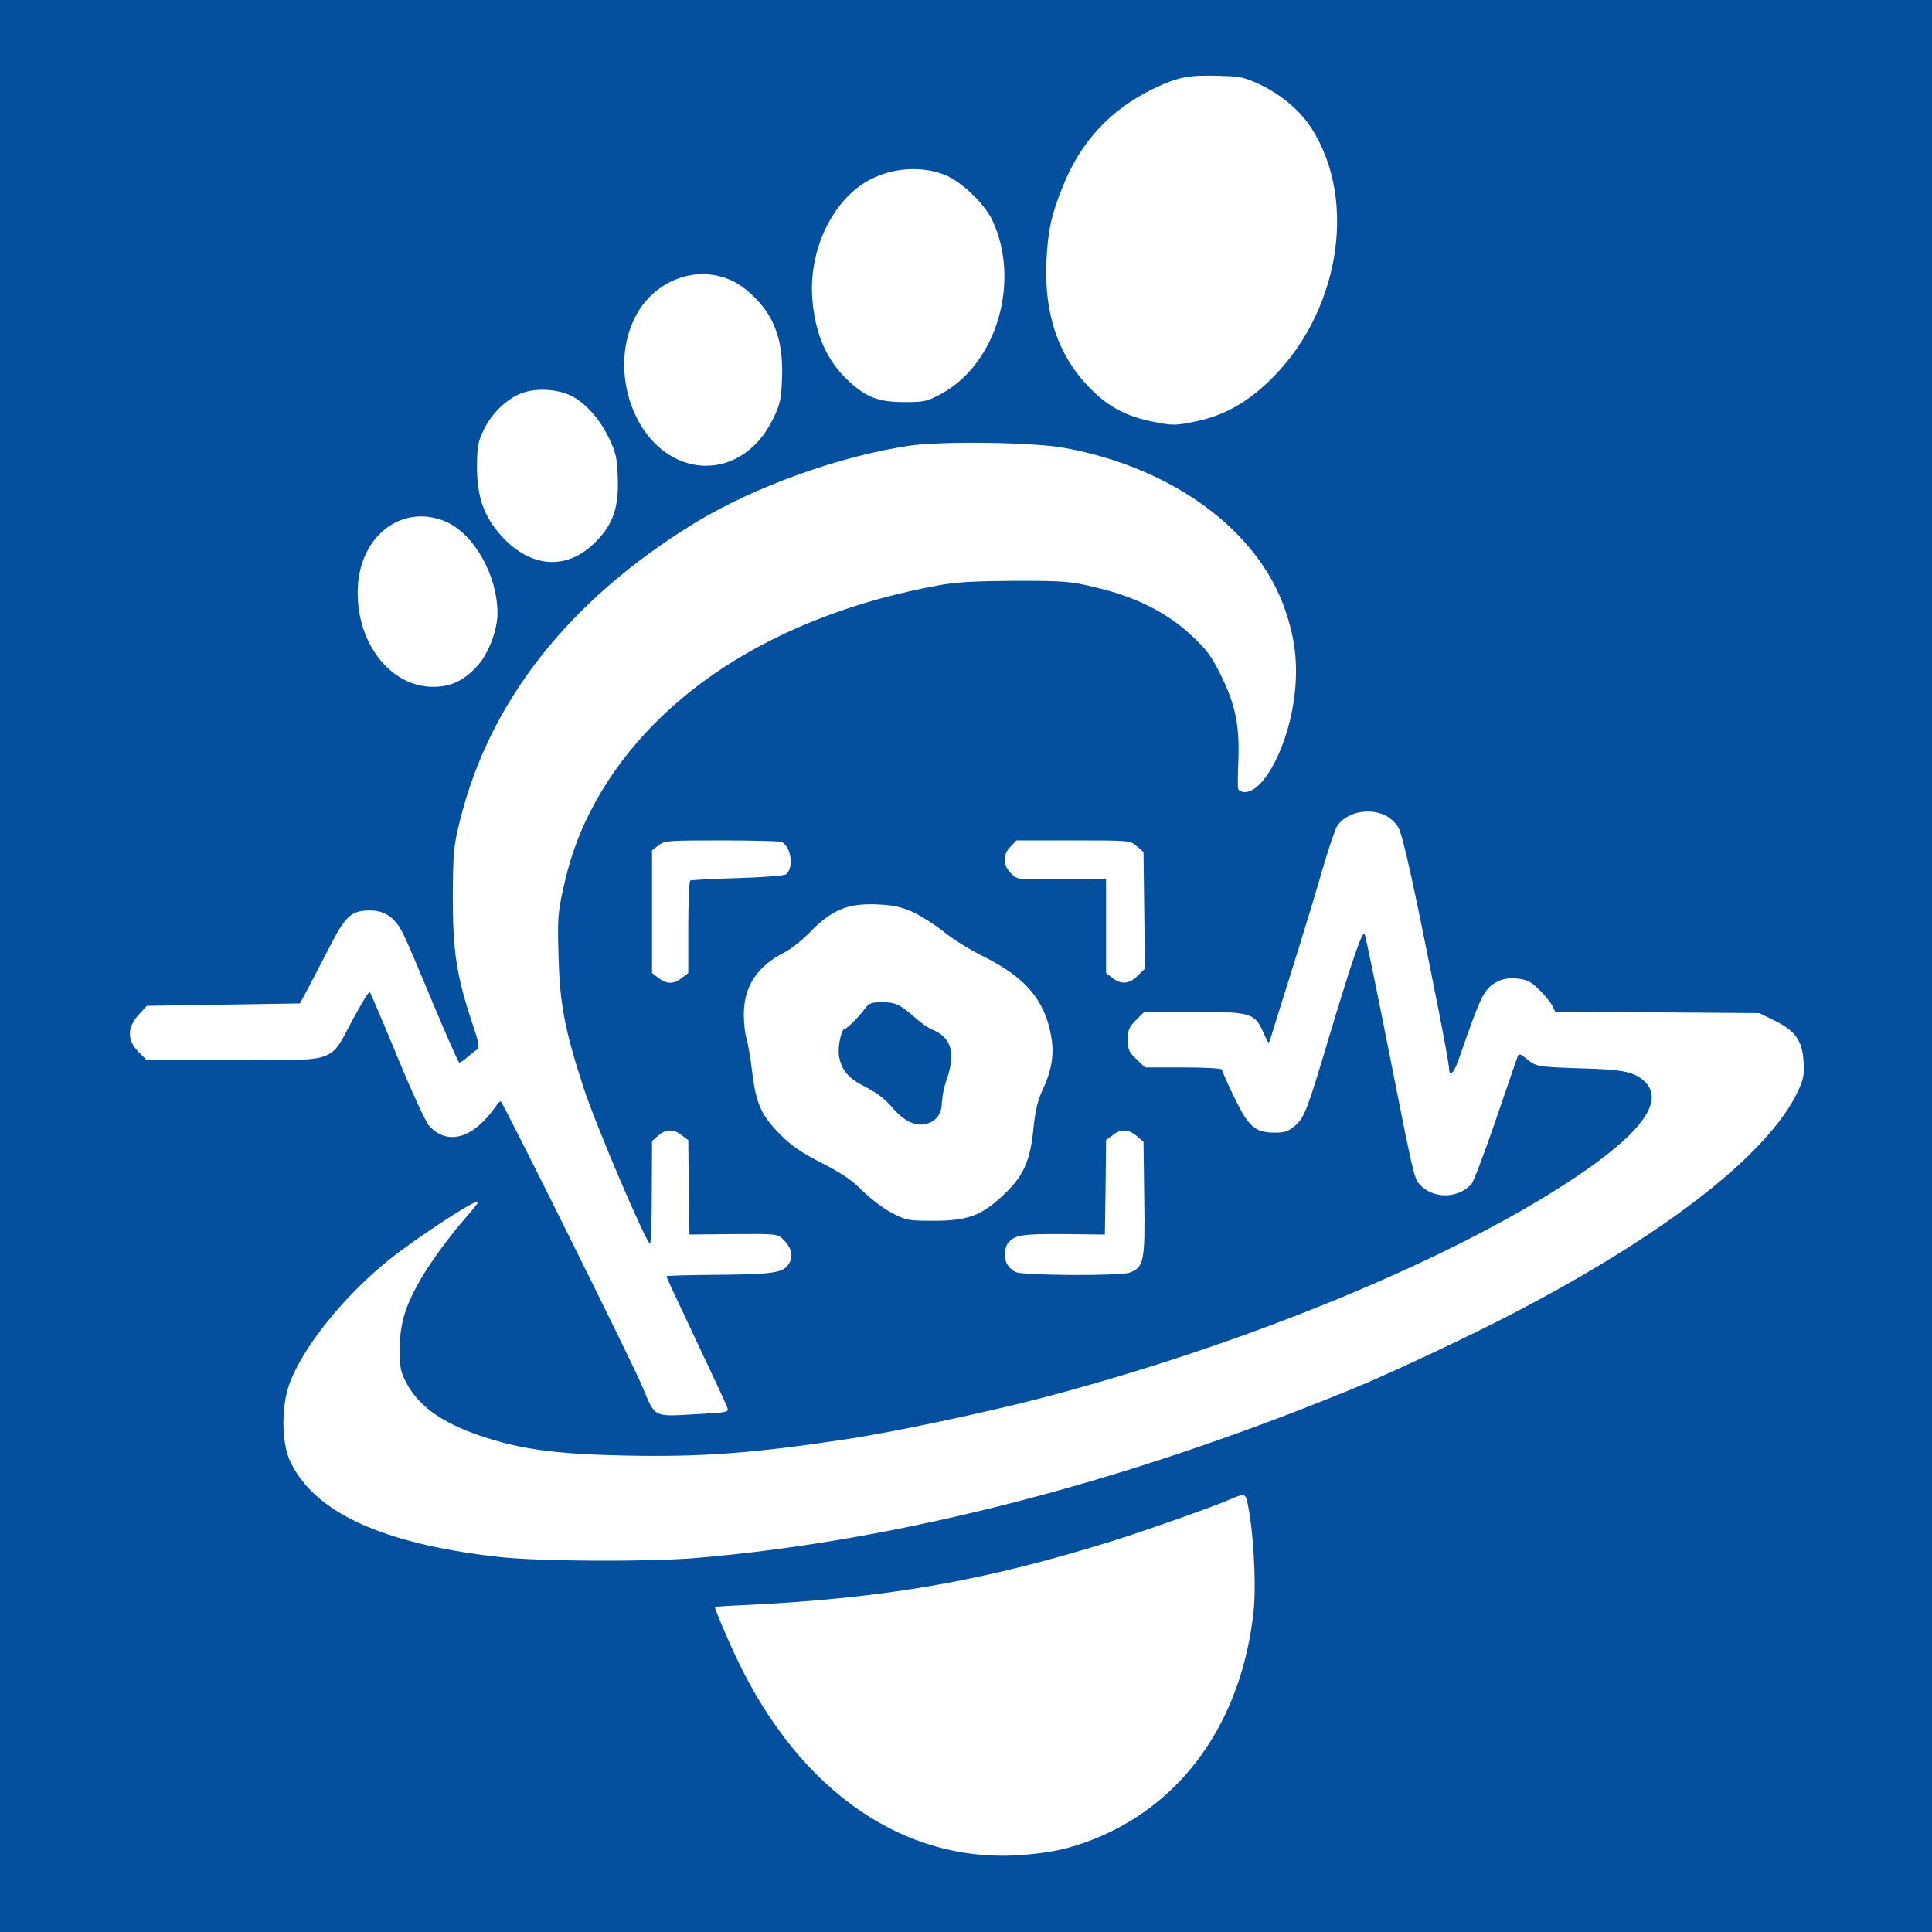
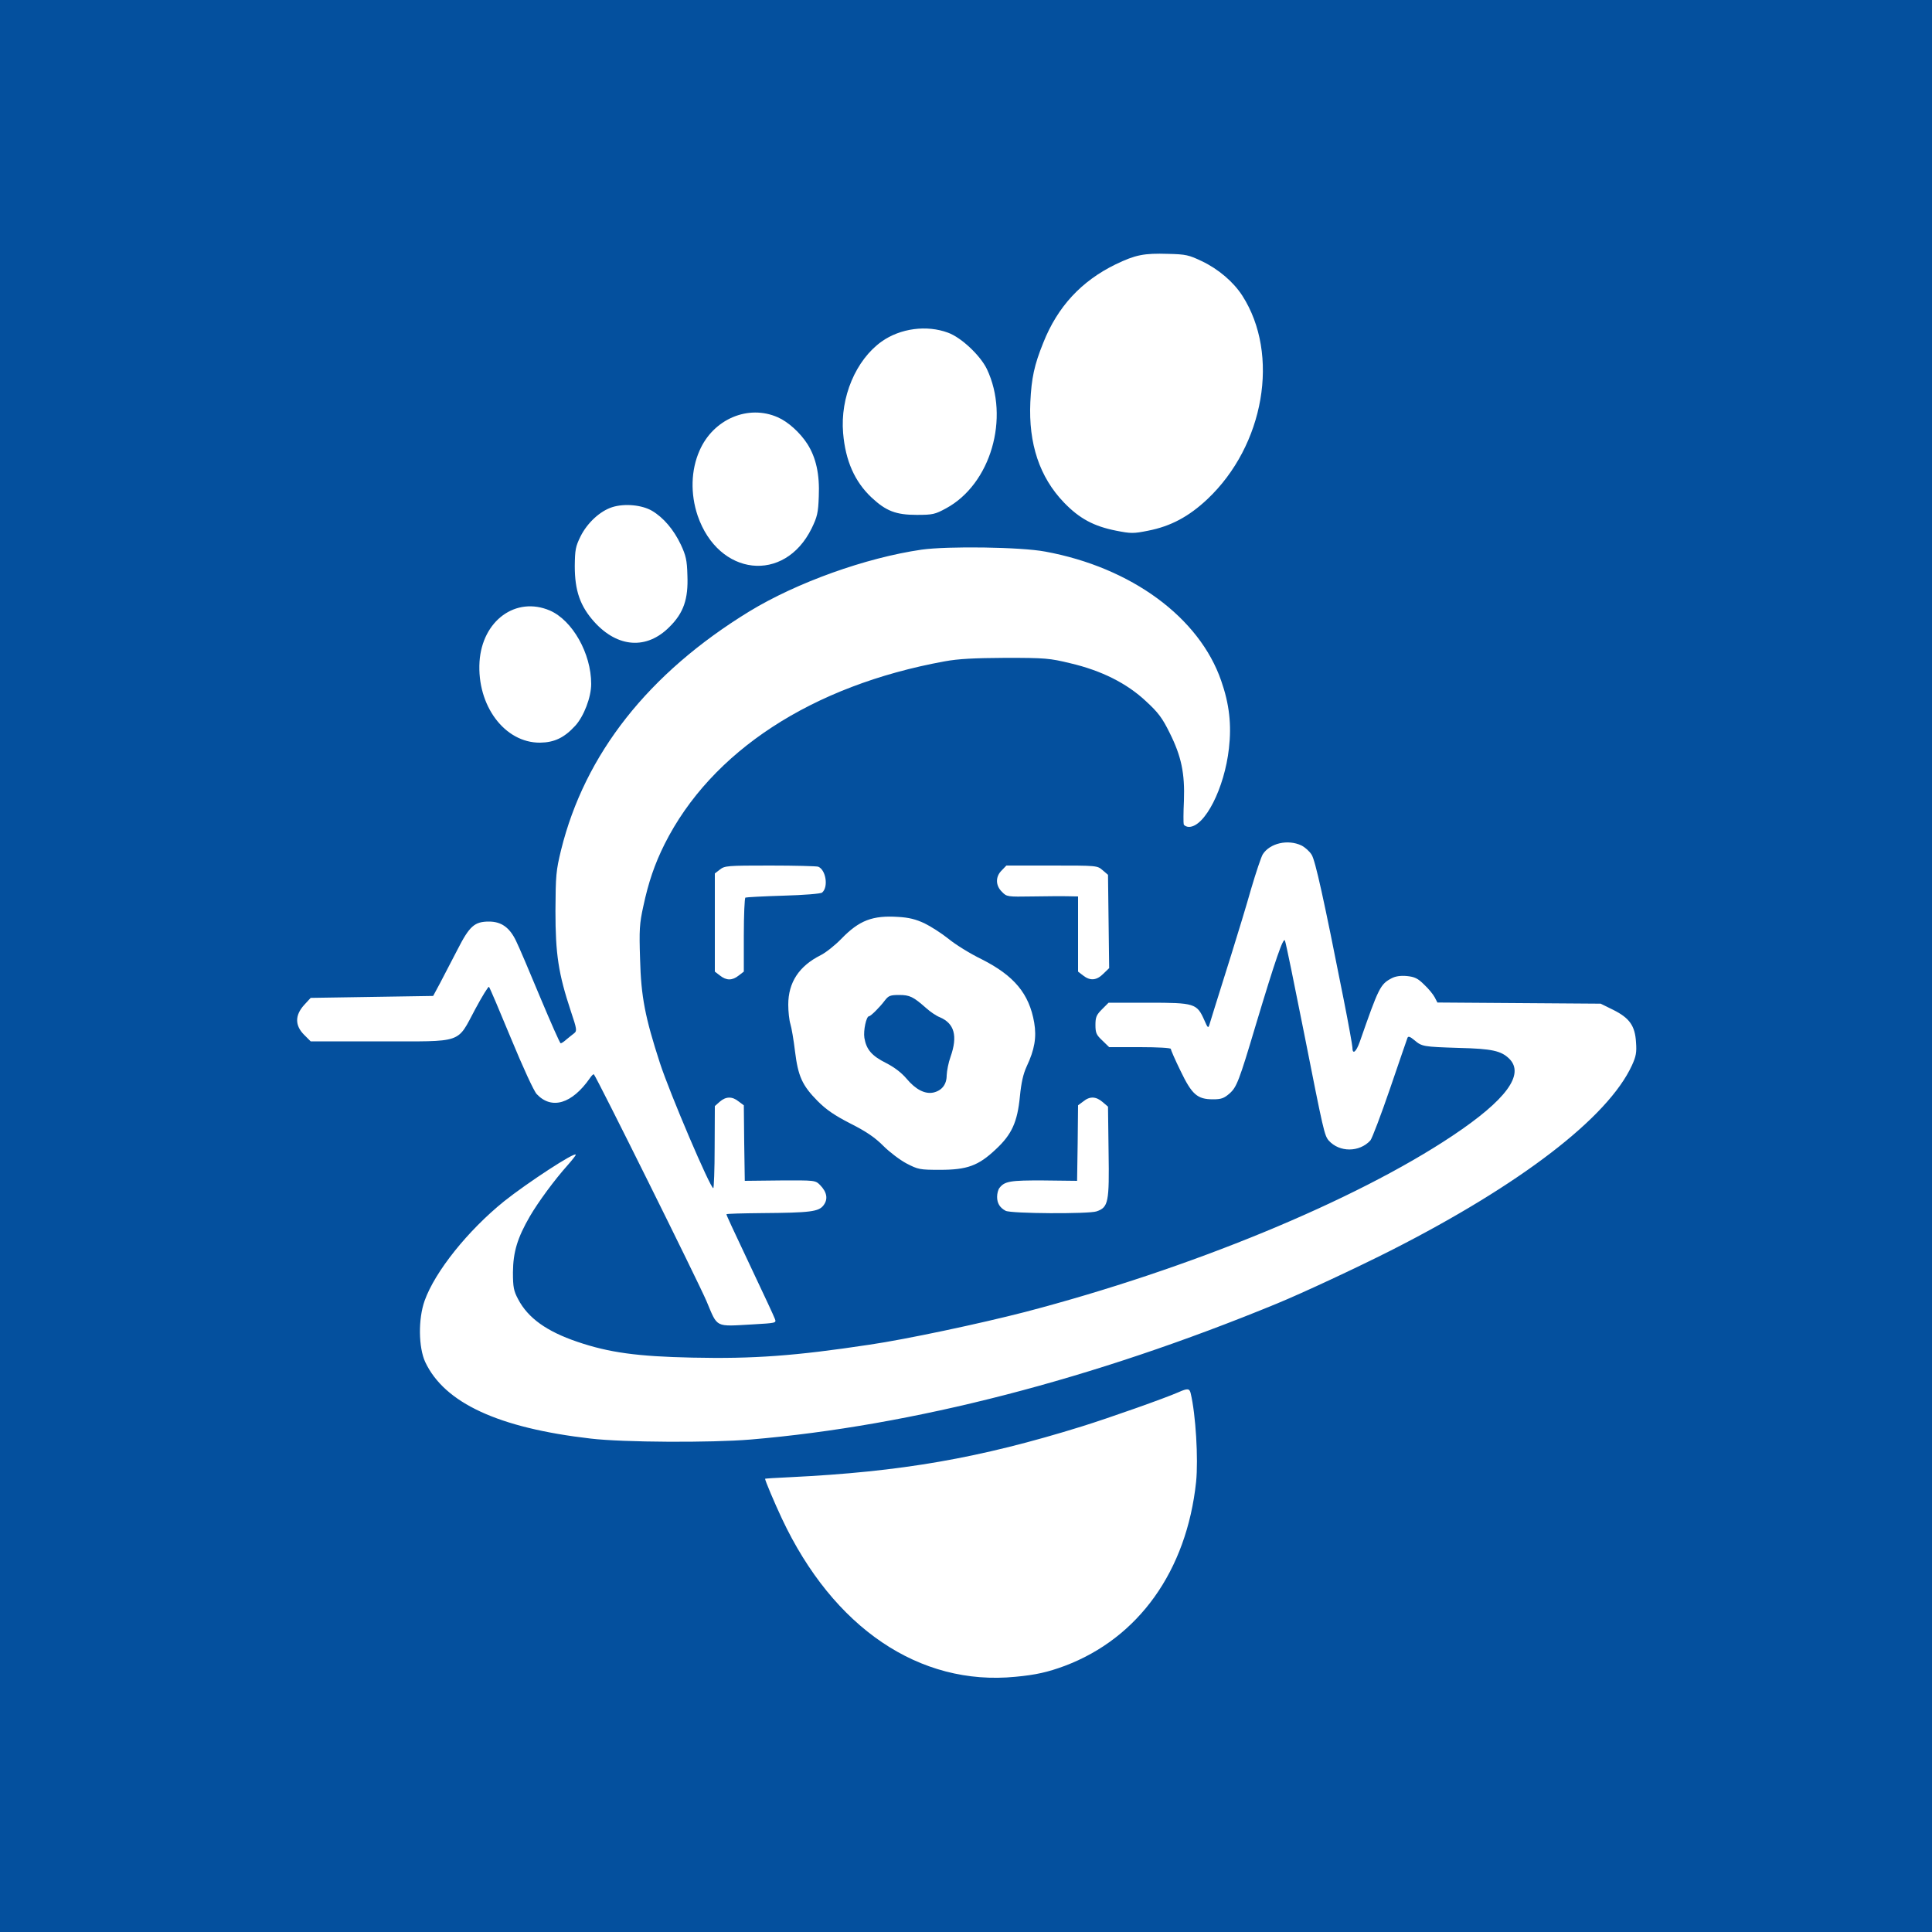
- <svg xmlns="http://www.w3.org/2000/svg" version="1.0" width="512" height="512" viewBox="342 112 800 800" preserveAspectRatio="xMidYMid meet">
+ <svg xmlns="http://www.w3.org/2000/svg" version="1.0" width="512" height="512" viewBox="242 12 1000 1000" preserveAspectRatio="xMidYMid meet">
+   <rect x="-1000" y="-1000" width="4000" height="4000" fill="#04509E" />
  <rect x="342" y="112" width="800" height="800" fill="#ffffff" />
  <g transform="translate(0,1045) scale(0.1,-0.1)" fill="#04509E" stroke="none">
    <path d="M0 5225 l0 -5225 7525 0 7525 0 0 5225 0 5225 -7525 0 -7525 0 0 -5225z m8641 3753 c86 -41 163 -107 209 -178 196 -305 114 -776 -181 -1054 -96 -90 -189 -140 -307 -163 -75 -15 -88 -15 -164 0 -117 23 -191 63 -271 146 -126 131 -184 304 -174 520 6 124 20 191 67 307 74 187 198 320 375 406 102 49 146 58 271 54 92 -2 108 -6 175 -38z m-1314 -370 c69 -25 167 -118 201 -188 120 -253 20 -596 -211 -721 -57 -31 -69 -34 -152 -34 -108 0 -159 20 -234 90 -87 82 -135 190 -147 333 -16 186 66 379 199 474 97 69 234 87 344 46z m-881 -438 c53 -23 115 -79 153 -138 45 -71 64 -157 59 -272 -3 -85 -8 -105 -37 -165 -141 -286 -482 -248 -590 66 -38 113 -35 236 10 337 71 163 252 240 405 172z m-651 -484 c59 -35 112 -97 149 -175 26 -56 32 -80 34 -159 5 -123 -20 -195 -93 -267 -117 -118 -267 -108 -388 25 -74 82 -102 162 -102 290 1 85 4 101 30 154 35 70 101 131 164 151 63 20 153 12 206 -19z m2035 -211 c446 -82 798 -341 911 -669 42 -120 54 -227 40 -349 -23 -207 -125 -407 -207 -407 -12 0 -24 6 -27 13 -2 6 -2 62 1 122 5 142 -13 230 -74 352 -38 77 -59 105 -122 163 -99 93 -230 159 -392 197 -107 26 -130 28 -335 28 -165 -1 -244 -5 -315 -18 -687 -125 -1209 -466 -1450 -946 -52 -104 -84 -199 -110 -321 -20 -90 -22 -123 -17 -274 5 -195 26 -302 103 -539 52 -159 260 -646 276 -647 3 0 7 96 7 213 l1 212 26 23 c31 27 64 28 97 1 l27 -20 2 -195 3 -196 183 2 c181 1 182 1 207 -24 35 -36 42 -72 18 -104 -25 -34 -69 -39 -320 -41 -101 -1 -183 -3 -183 -6 0 -5 32 -74 120 -260 84 -178 122 -259 131 -282 8 -21 5 -21 -114 -28 -199 -11 -181 -20 -240 120 -42 99 -569 1160 -583 1174 -2 3 -12 -6 -21 -20 -93 -133 -198 -164 -275 -82 -15 16 -71 138 -133 288 -59 143 -110 263 -114 267 -3 4 -35 -48 -71 -115 -97 -181 -57 -167 -492 -167 l-360 0 -34 34 c-48 48 -48 101 0 154 l34 37 317 5 317 5 35 65 c19 36 59 114 90 173 63 124 89 147 164 147 64 0 107 -31 140 -100 15 -30 71 -162 125 -292 55 -131 102 -238 106 -238 5 0 18 9 30 20 13 10 30 25 40 32 15 12 14 21 -17 113 -65 196 -80 297 -80 520 1 185 3 208 29 315 123 498 453 916 974 1235 246 150 603 278 892 320 135 19 513 14 640 -10z m-2564 -305 c117 -51 214 -222 214 -380 0 -69 -38 -168 -83 -217 -57 -62 -108 -86 -182 -87 -183 -1 -327 192 -313 419 14 213 188 340 364 265z m3890 -1216 c18 -9 42 -30 53 -48 19 -30 62 -224 166 -750 25 -126 45 -238 45 -247 0 -40 19 -25 38 28 98 281 106 299 166 330 19 10 46 14 78 11 40 -4 57 -12 89 -44 23 -21 47 -51 55 -66 l14 -27 423 -3 422 -3 65 -32 c84 -42 113 -82 118 -168 4 -52 0 -73 -21 -119 -124 -270 -576 -617 -1247 -958 -182 -92 -459 -221 -590 -275 -952 -392 -1886 -633 -2725 -704 -204 -17 -659 -15 -828 5 -477 55 -756 184 -856 396 -35 76 -37 223 -3 318 54 151 224 363 411 514 119 95 371 260 371 241 0 -4 -19 -28 -41 -53 -70 -78 -154 -193 -196 -265 -65 -112 -87 -185 -88 -290 0 -78 4 -97 27 -140 51 -97 147 -166 306 -220 164 -56 312 -76 594 -82 319 -7 535 9 919 67 191 28 571 109 804 169 853 223 1708 575 2214 913 277 185 374 317 293 398 -42 41 -89 52 -262 56 -184 6 -190 7 -229 40 -23 19 -32 22 -36 12 -3 -7 -43 -125 -90 -262 -47 -137 -93 -258 -102 -269 -57 -62 -160 -62 -215 -1 -23 27 -27 45 -128 556 -50 252 -94 467 -99 479 -8 23 -50 -100 -151 -436 -87 -292 -99 -322 -136 -355 -29 -25 -43 -30 -86 -30 -81 0 -109 25 -168 148 -28 57 -50 108 -50 113 0 5 -67 9 -159 9 l-160 0 -35 34 c-31 29 -36 39 -36 81 0 40 5 52 34 81 l34 34 207 0 c238 0 250 -4 288 -89 19 -44 21 -45 28 -21 8 27 24 78 114 365 31 99 77 250 101 335 25 85 52 165 60 178 37 58 130 79 200 46z m-2501 -110 c40 -16 54 -106 20 -134 -7 -6 -94 -13 -201 -16 -103 -3 -192 -8 -196 -10 -4 -3 -8 -90 -8 -194 l0 -189 -26 -20 c-34 -27 -64 -27 -98 0 l-26 20 0 254 0 254 26 20 c25 20 39 21 260 21 128 0 240 -3 249 -6z m1472 -18 l28 -24 3 -241 3 -242 -30 -29 c-35 -35 -68 -38 -105 -9 l-26 20 0 195 0 194 -52 1 c-29 1 -112 0 -185 -1 -129 -2 -132 -2 -157 24 -34 33 -34 79 -1 111 l24 25 235 0 c234 0 235 0 263 -24z m-922 -275 c33 -16 89 -52 124 -80 35 -29 112 -77 172 -106 168 -85 246 -178 272 -328 13 -76 2 -140 -39 -227 -18 -39 -28 -84 -35 -155 -13 -133 -42 -197 -125 -274 -90 -85 -148 -106 -289 -106 -105 0 -113 2 -173 33 -34 18 -88 59 -120 91 -43 43 -86 73 -169 115 -84 43 -126 72 -171 117 -80 81 -101 128 -117 257 -7 59 -18 123 -24 142 -6 19 -11 64 -11 100 0 115 56 200 168 256 26 13 74 51 107 85 92 95 161 122 295 113 54 -3 90 -12 135 -33z m922 -925 l28 -24 3 -234 c4 -261 -1 -287 -62 -308 -40 -14 -443 -12 -471 3 -30 16 -44 39 -44 72 0 17 5 37 12 46 27 35 55 40 230 39 l172 -2 3 196 2 195 27 20 c34 28 66 26 100 -3z m456 -1508 c26 -108 40 -339 28 -458 -49 -461 -298 -809 -681 -953 -87 -32 -147 -46 -254 -56 -497 -49 -943 253 -1209 819 -39 83 -87 197 -87 206 0 1 57 5 128 8 577 28 981 98 1512 263 141 44 430 146 500 177 47 21 57 20 63 -6z" />
    <path d="M7001 5153 c-26 -35 -74 -83 -83 -83 -14 0 -30 -74 -24 -112 10 -60 38 -93 112 -130 43 -22 80 -50 107 -82 47 -56 95 -80 138 -71 44 10 69 42 69 89 1 23 9 66 20 96 38 108 20 173 -56 205 -18 7 -49 28 -70 47 -67 59 -85 68 -140 68 -46 0 -55 -4 -73 -27z" />
  </g>
</svg>
